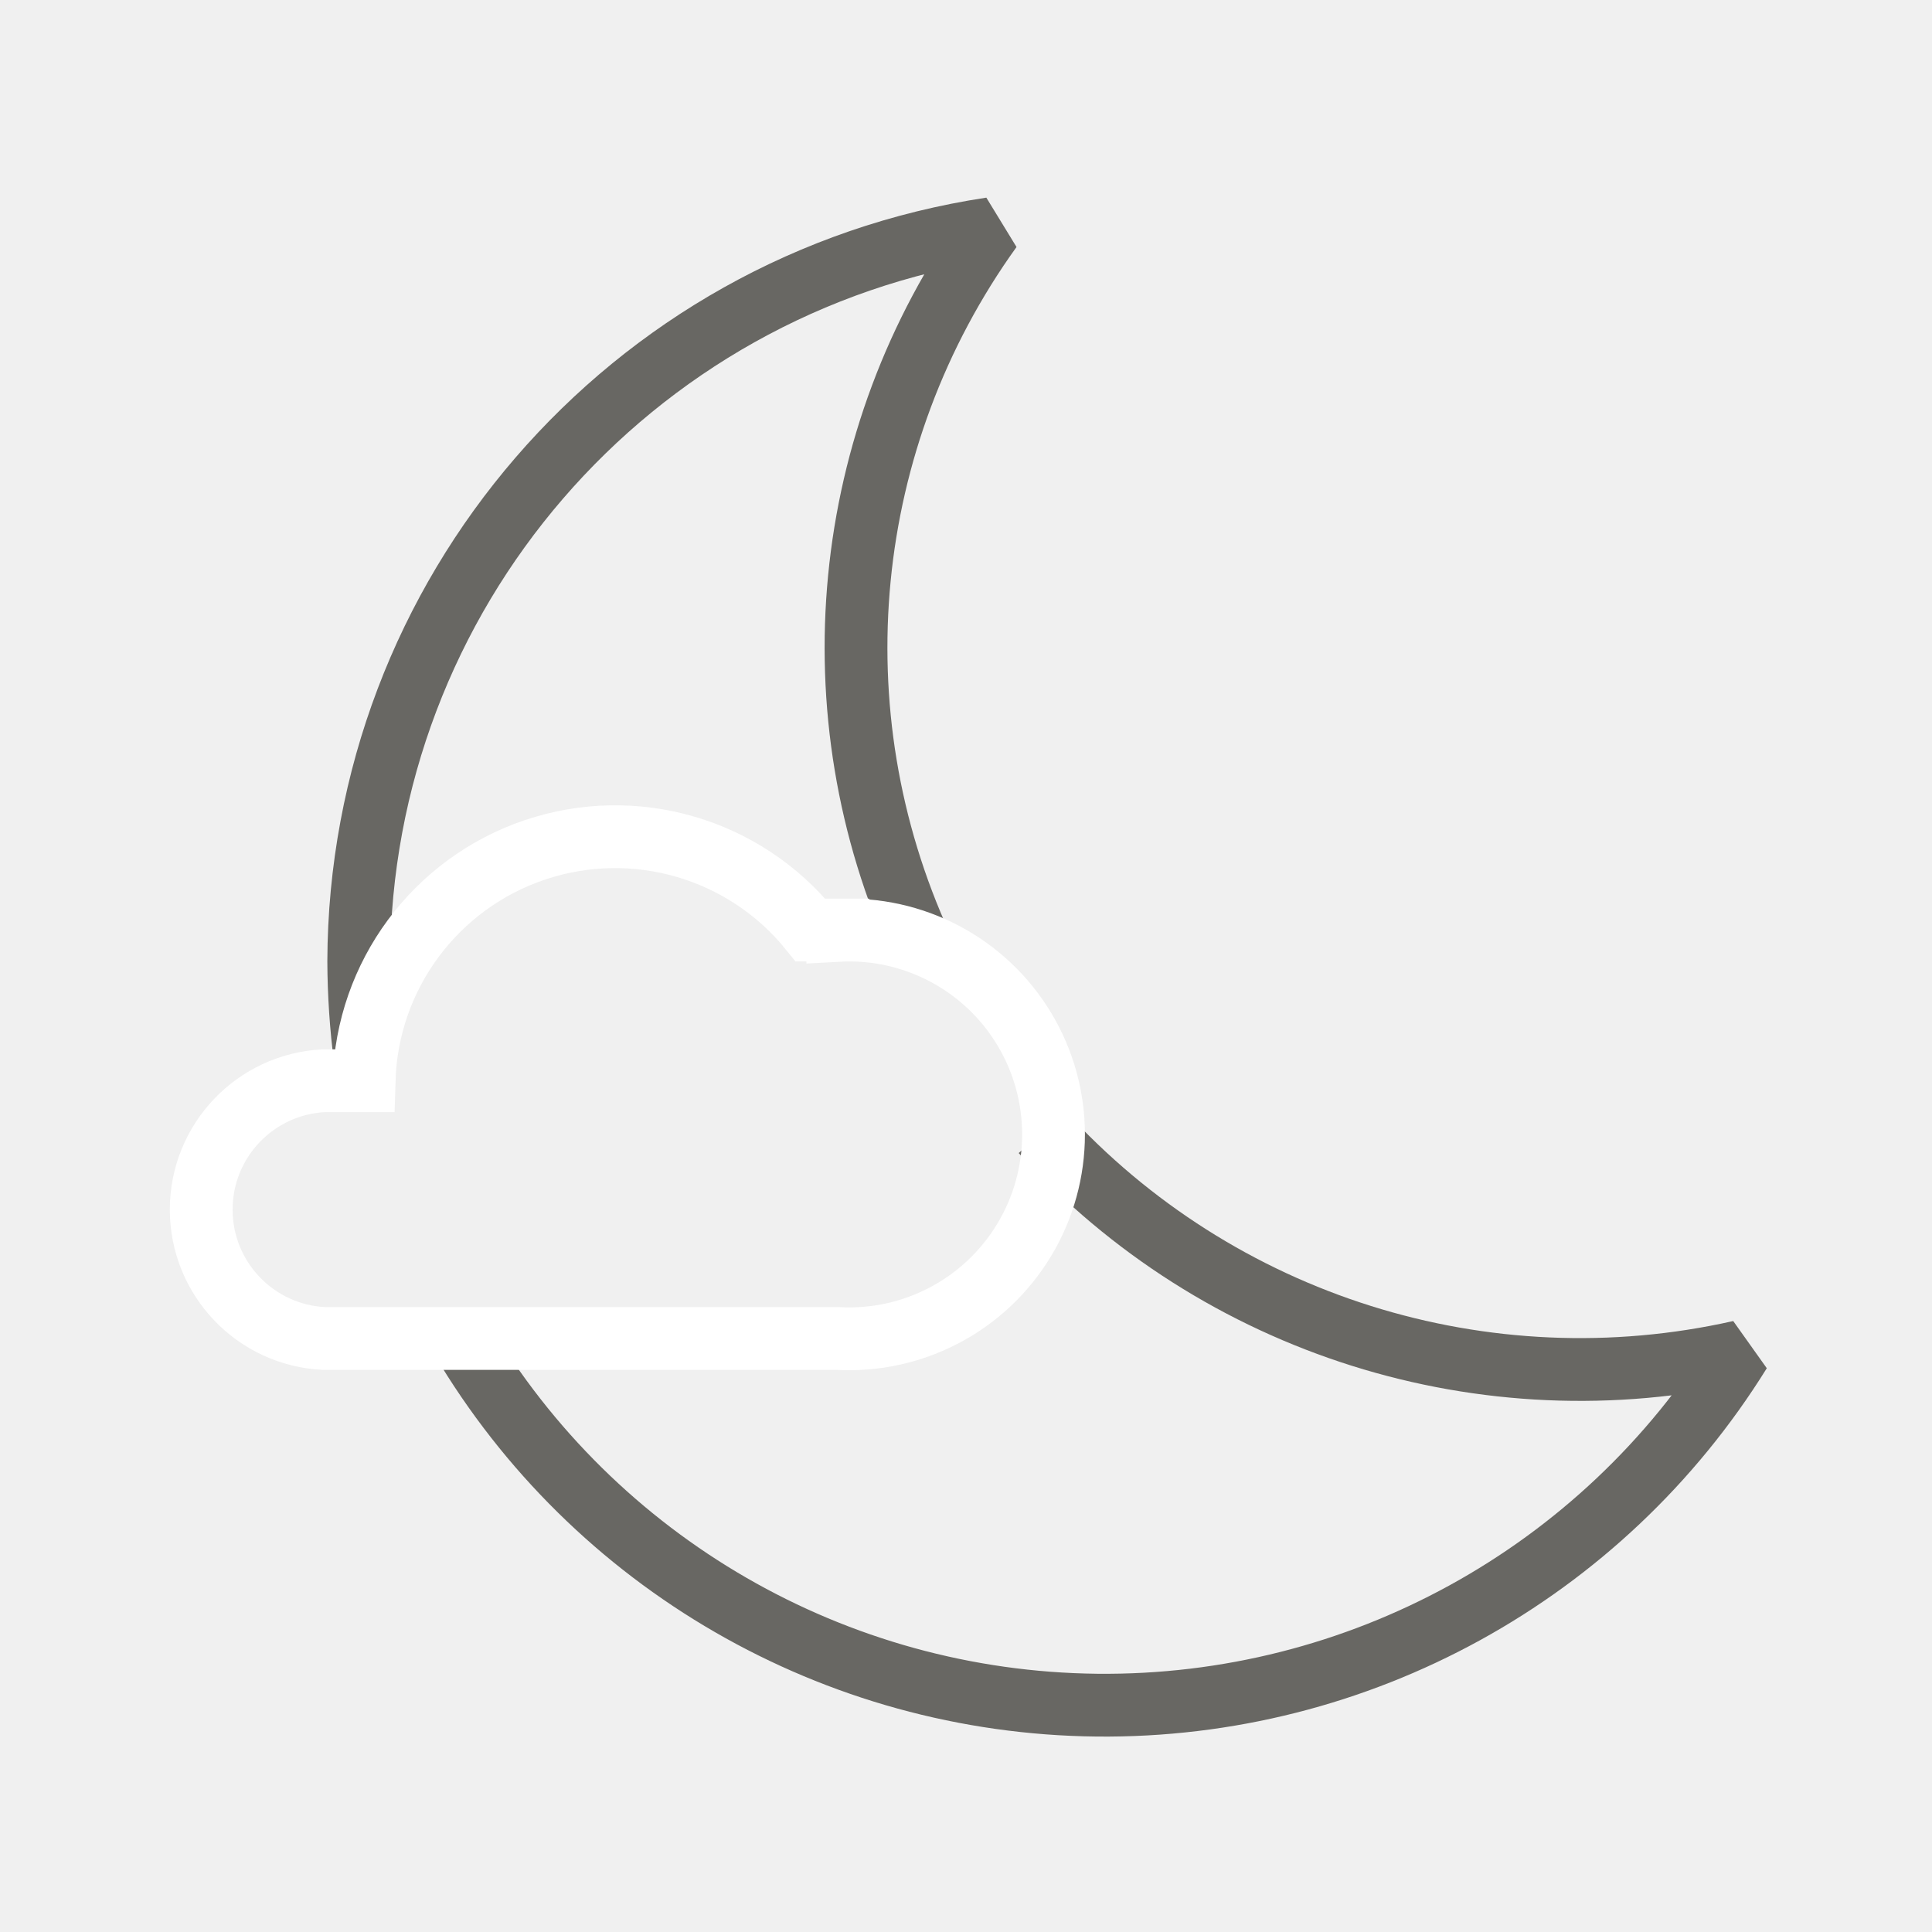
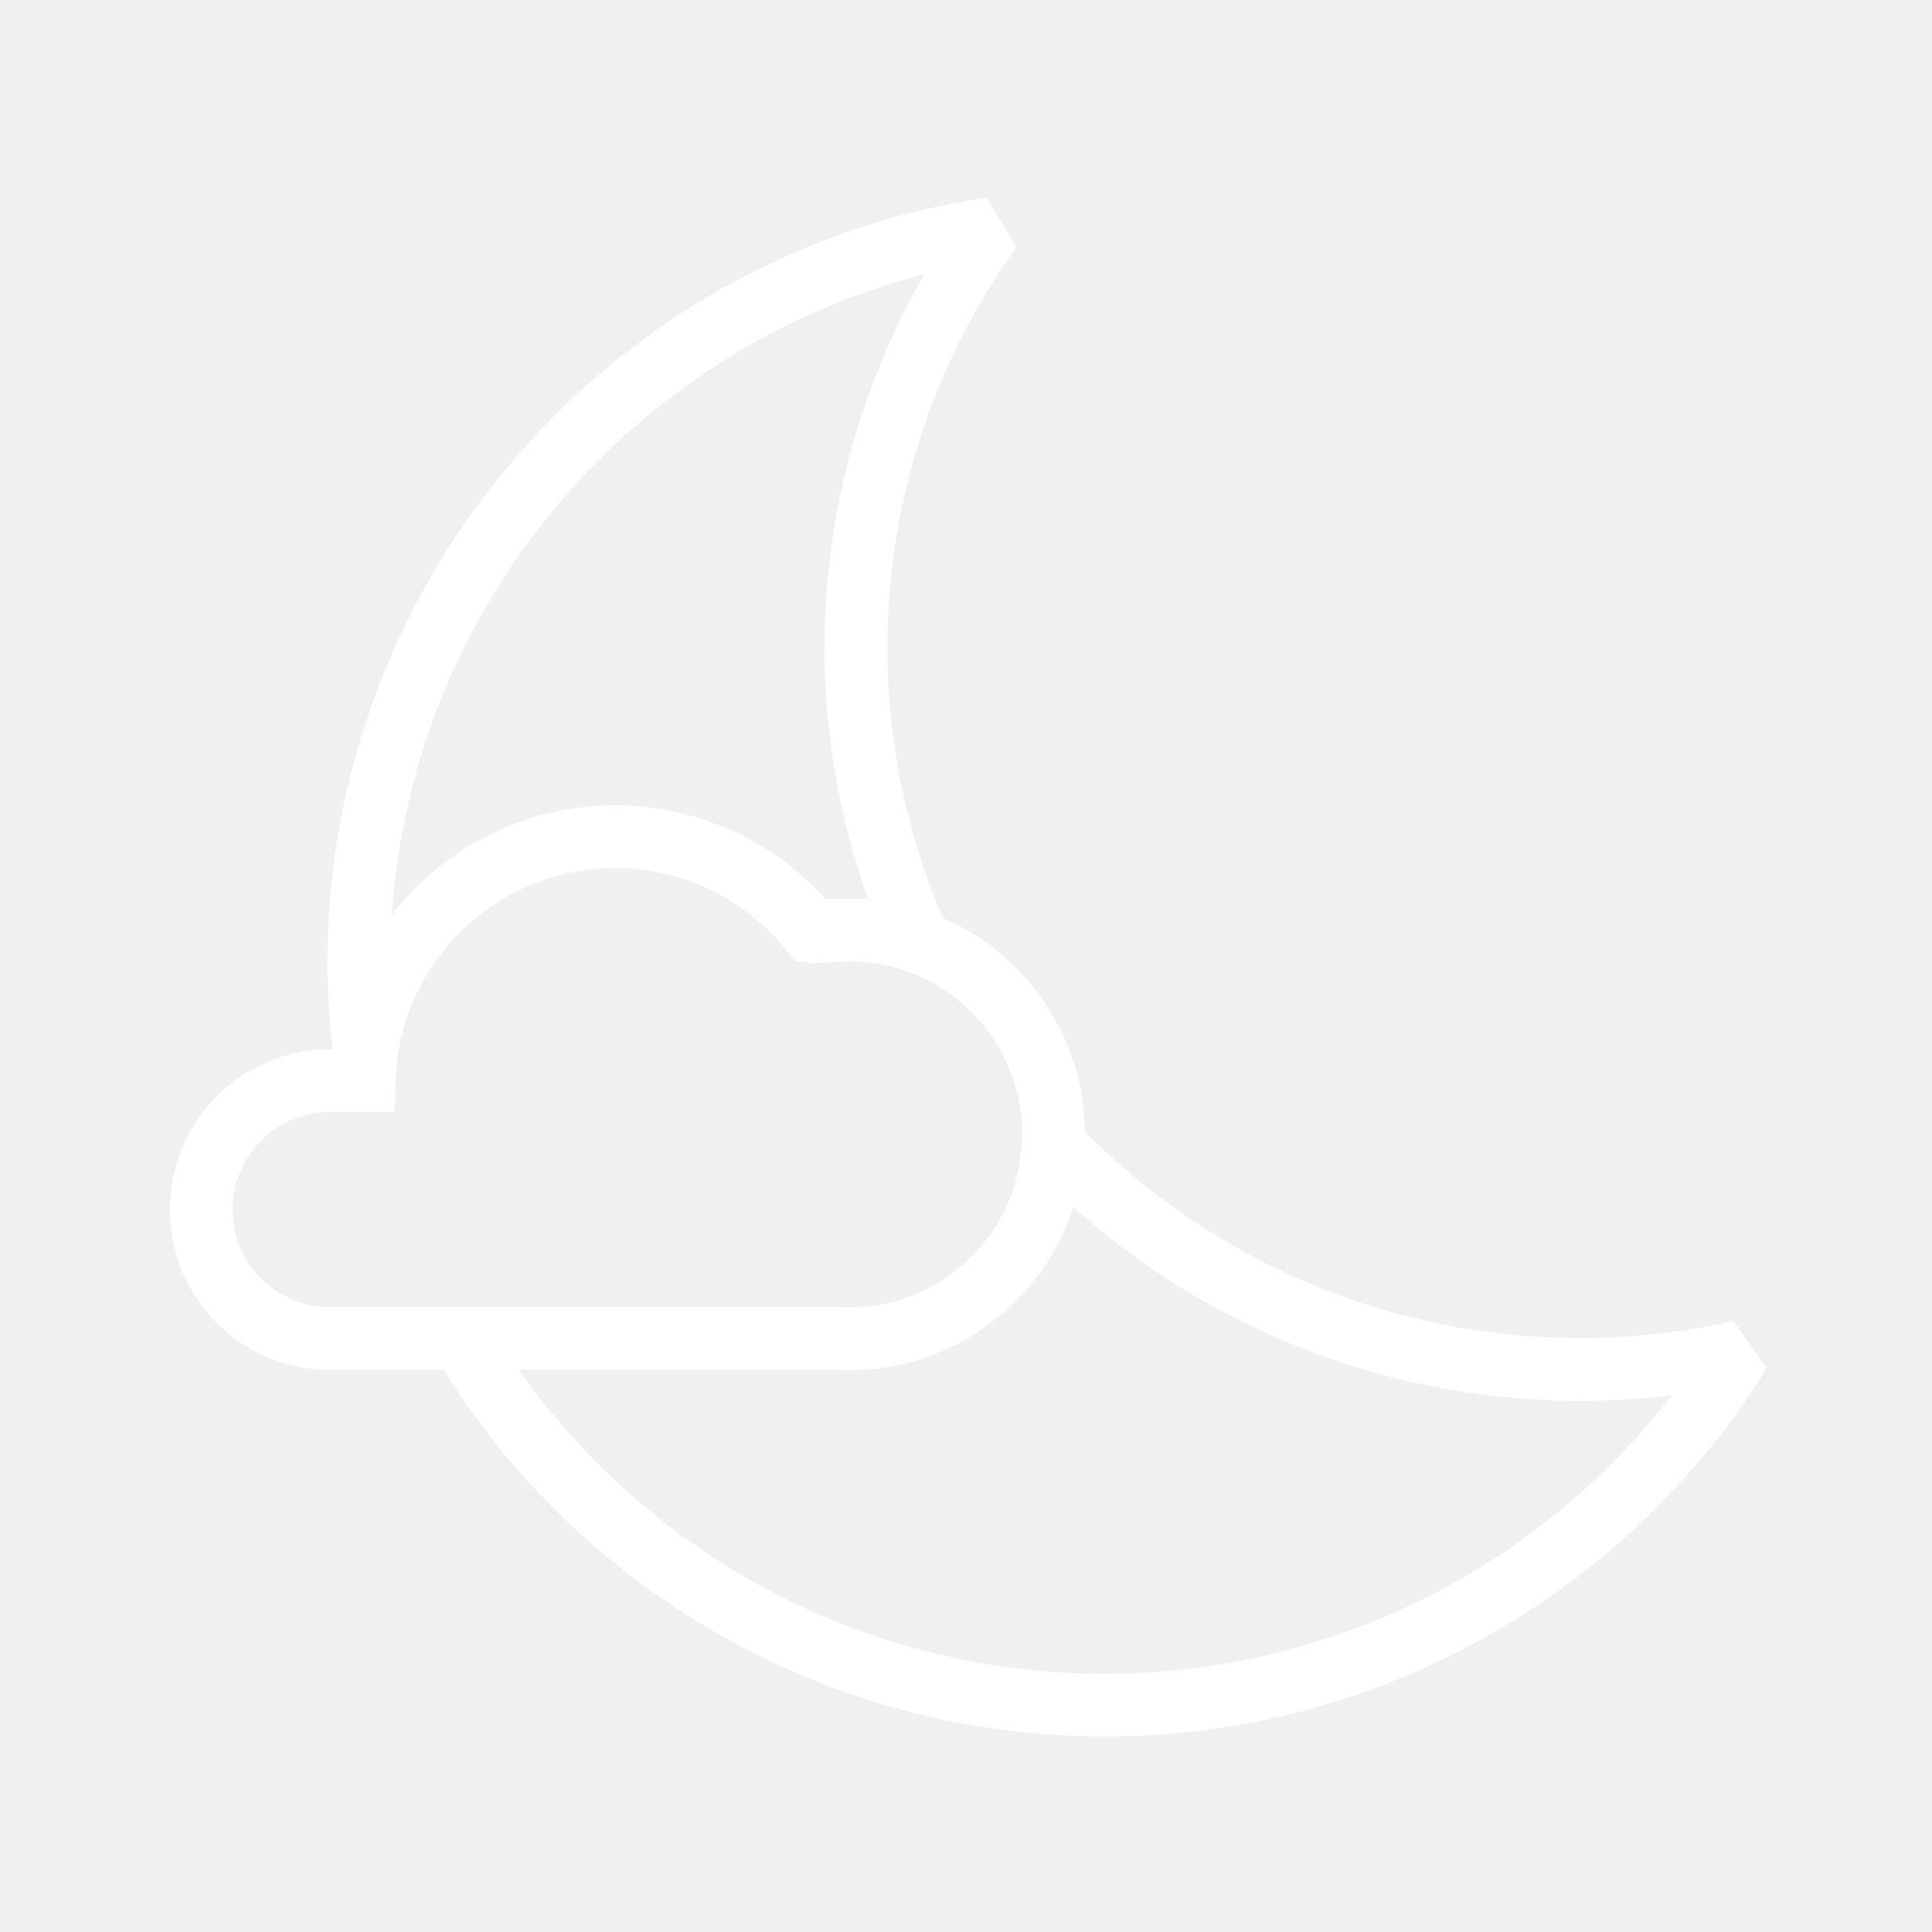
<svg xmlns="http://www.w3.org/2000/svg" width="288px" height="288px" viewBox="0 0 288 288" version="1.1">
  <g id="ICONS-/-Forecast-/-Color-/-34---Mostly-Clear-Night-LK" stroke="none" stroke-width="1" fill="none" fill-rule="evenodd">
    <g id="Mostly-Clear" transform="translate(29, 34)" stroke-width="9.36">
-       <path d="M108.342,107.12 C92.311,72.17 96.278,31.303 118.732,0.089 C64.669,8.262 24.647,54.644 24.476,109.32 C24.496,114.219 24.824,119.111 25.459,123.968" id="Path" stroke="#686763" stroke-linejoin="bevel" />
-       <path d="M39.733,165.48 C59.584,199.03 95.518,219.773 134.498,220.184 C173.478,220.596 209.842,200.616 230.396,167.492 C192.336,176.065 152.602,163.559 126.313,134.732" id="Path" stroke="#686763" stroke-linejoin="bevel" />
+       <path d="M108.342,107.12 C92.311,72.17 96.278,31.303 118.732,0.089 C64.669,8.262 24.647,54.644 24.476,109.32 C24.496,114.219 24.824,119.111 25.459,123.968" id="Path" stroke="#FFFFFF" stroke-linejoin="bevel" />
+       <path d="M39.733,165.48 C59.584,199.03 95.518,219.773 134.498,220.184 C173.478,220.596 209.842,200.616 230.396,167.492 C192.336,176.065 152.602,163.559 126.313,134.732" id="Path" stroke="#FFFFFF" stroke-linejoin="bevel" />
      <path d="M95.893,104.64 L91.822,104.64 C81.973,92.448 65.573,87.681 50.723,92.693 C35.873,97.706 25.717,111.437 25.272,127.104 L19.282,127.104 C9.04,127.61 0.995,136.061 0.995,146.315 C0.995,156.57 9.04,165.021 19.282,165.527 L95.893,165.527 C107.164,166.152 117.857,160.495 123.68,150.825 C129.504,141.155 129.504,129.058 123.68,119.388 C117.857,109.719 107.164,104.061 95.893,104.687 L95.893,104.64 Z" id="Path" stroke="#FFFFFF" />
    </g>
  </g>
</svg>
